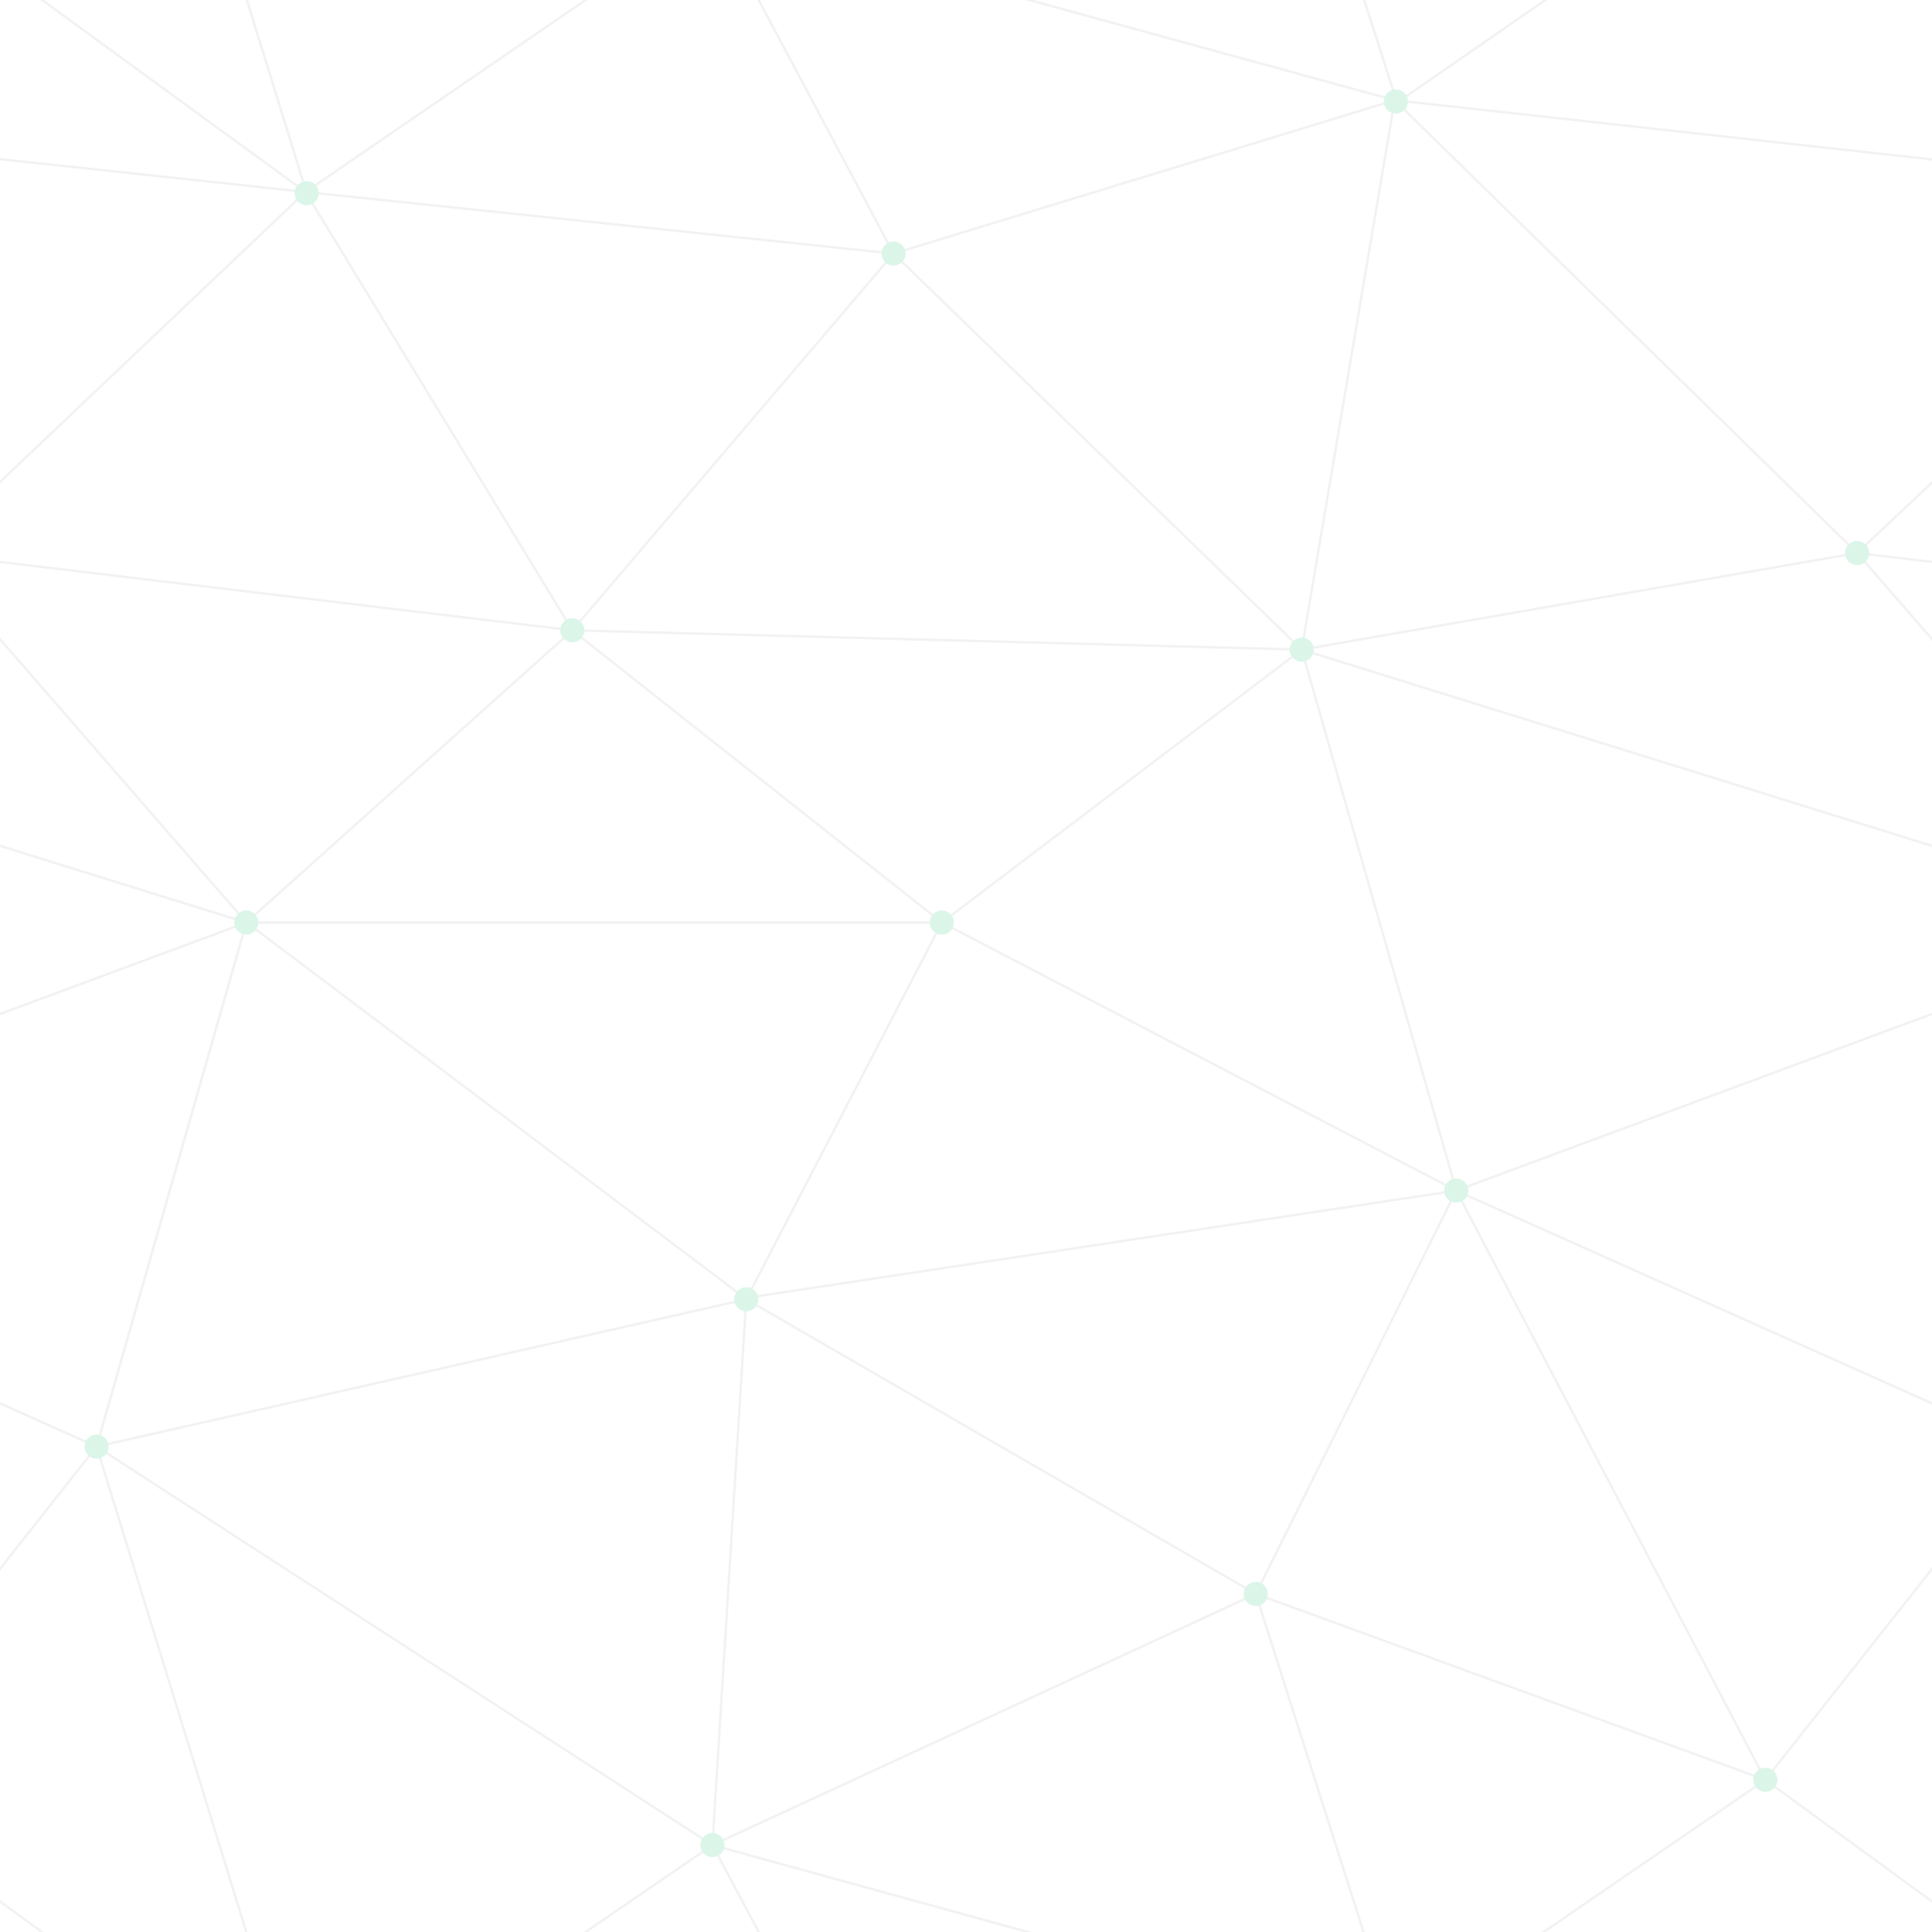
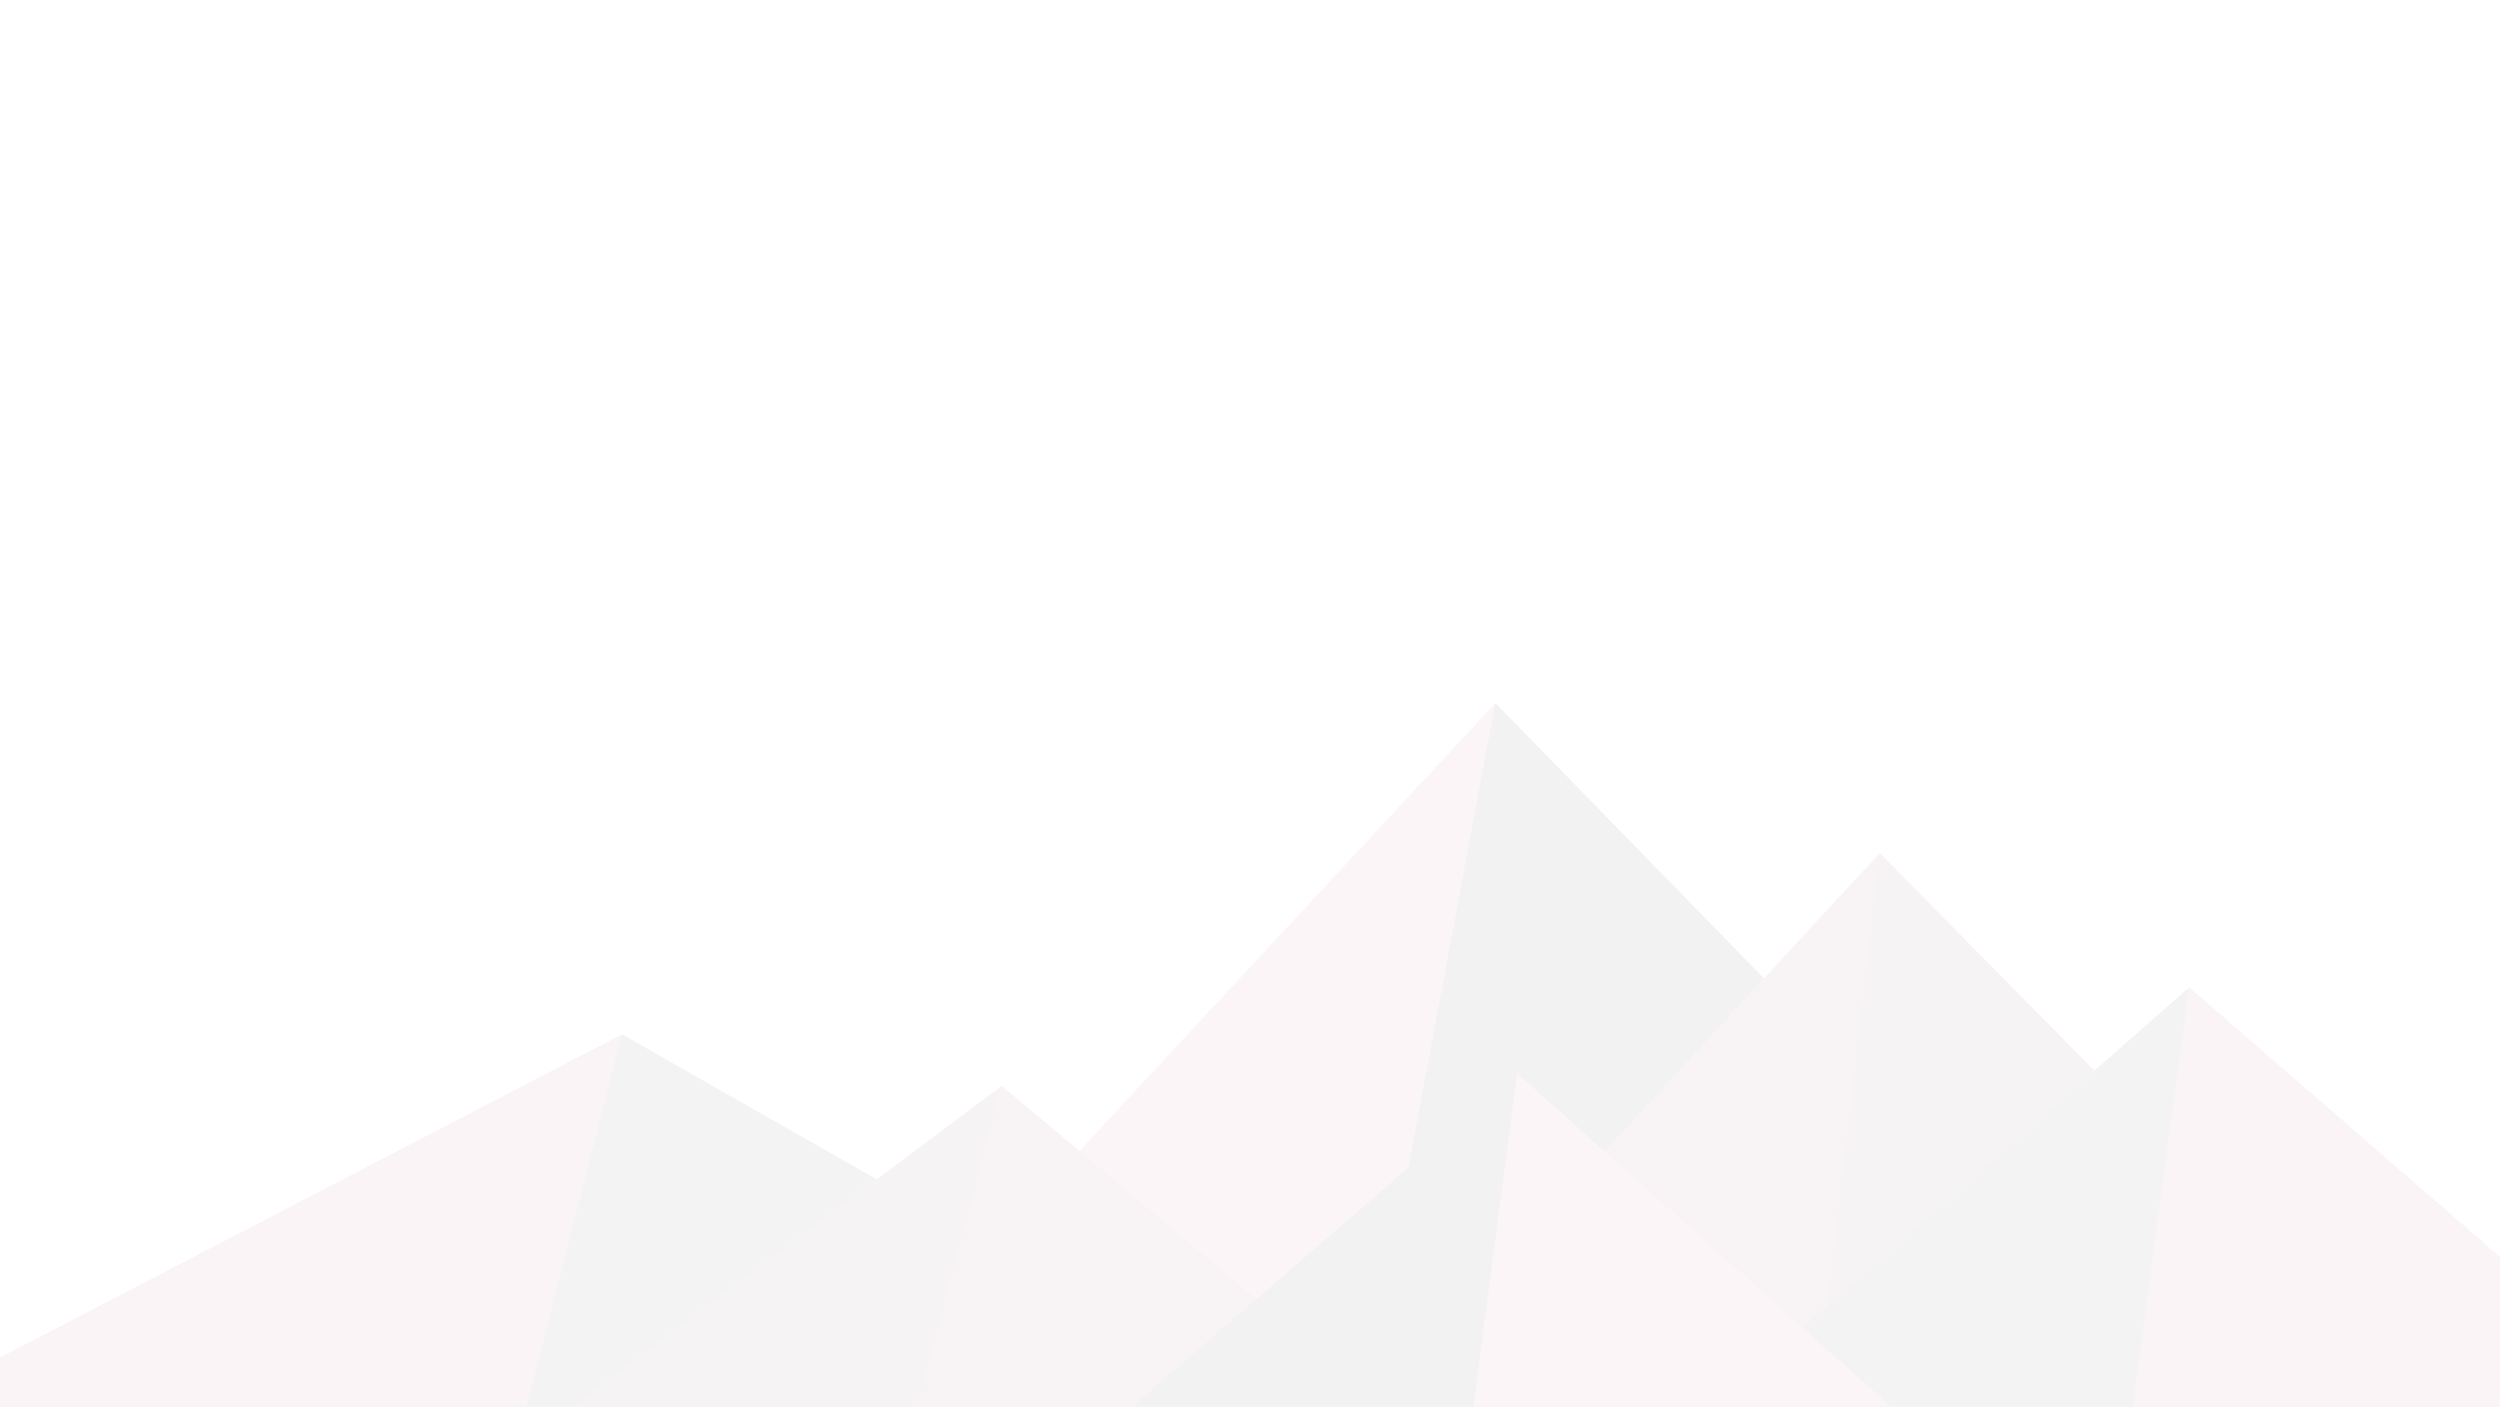
- <svg xmlns="http://www.w3.org/2000/svg" width="904" height="904" viewBox="0 0 800 800">
-   <rect fill="#ffffff" width="800" height="800" />
-   <g fill="none" stroke="#f2f2f2" stroke-width="1">
-     <path d="M769 229L1037 260.9M927 880L731 737 520 660 309 538 40 599 295 764 126.5 879.5 40 599-197 493 102 382-31 229 126.5 79.5-69-63" />
-     <path d="M-31 229L237 261 390 382 603 493 308.5 537.5 101.5 381.5M370 905L295 764" />
-     <path d="M520 660L578 842 731 737 840 599 603 493 520 660 295 764 309 538 390 382 539 269 769 229 577.5 41.5 370 105 295 -36 126.5 79.5 237 261 102 382 40 599 -69 737 127 880" />
-     <path d="M520-140L578.5 42.5 731-63M603 493L539 269 237 261 370 105M902 382L539 269M390 382L102 382" />
-     <path d="M-222 42L126.5 79.5 370 105 539 269 577.5 41.5 927 80 769 229 902 382 603 493 731 737M295-36L577.5 41.5M578 842L295 764M40-201L127 80M102 382L-261 269" />
-   </g>
-   <g fill="#dbf6e9">
-     <circle cx="769" cy="229" r="5" />
-     <circle cx="539" cy="269" r="5" />
-     <circle cx="603" cy="493" r="5" />
-     <circle cx="731" cy="737" r="5" />
-     <circle cx="520" cy="660" r="5" />
-     <circle cx="309" cy="538" r="5" />
-     <circle cx="295" cy="764" r="5" />
-     <circle cx="40" cy="599" r="5" />
-     <circle cx="102" cy="382" r="5" />
-     <circle cx="127" cy="80" r="5" />
-     <circle cx="370" cy="105" r="5" />
-     <circle cx="578" cy="42" r="5" />
-     <circle cx="237" cy="261" r="5" />
-     <circle cx="390" cy="382" r="5" />
-   </g>
+ <svg xmlns="http://www.w3.org/2000/svg" viewBox="0 0 1600 900">
+   <rect fill="#ffffff" width="1600" height="900" />
+   <polygon fill="#fcf5f8" points="957 450 539 900 1396 900" />
+   <polygon fill="#f2f2f2" points="957 450 872.9 900 1396 900" />
+   <polygon fill="#faf4f7" points="-60 900 398 662 816 900" />
+   <polygon fill="#f4f3f3" points="337 900 398 662 816 900" />
+   <polygon fill="#f8f4f6" points="1203 546 1552 900 876 900" />
+   <polygon fill="#f6f3f4" points="1203 546 1552 900 1162 900" />
+   <polygon fill="#f6f3f4" points="641 695 886 900 367 900" />
+   <polygon fill="#f8f4f6" points="587 900 641 695 886 900" />
+   <polygon fill="#f4f3f3" points="1710 900 1401 632 1096 900" />
+   <polygon fill="#faf4f7" points="1710 900 1401 632 1365 900" />
+   <polygon fill="#f2f2f2" points="1210 900 971 687 725 900" />
+   <polygon fill="#fcf5f8" points="943 900 1210 900 971 687" />
</svg>
